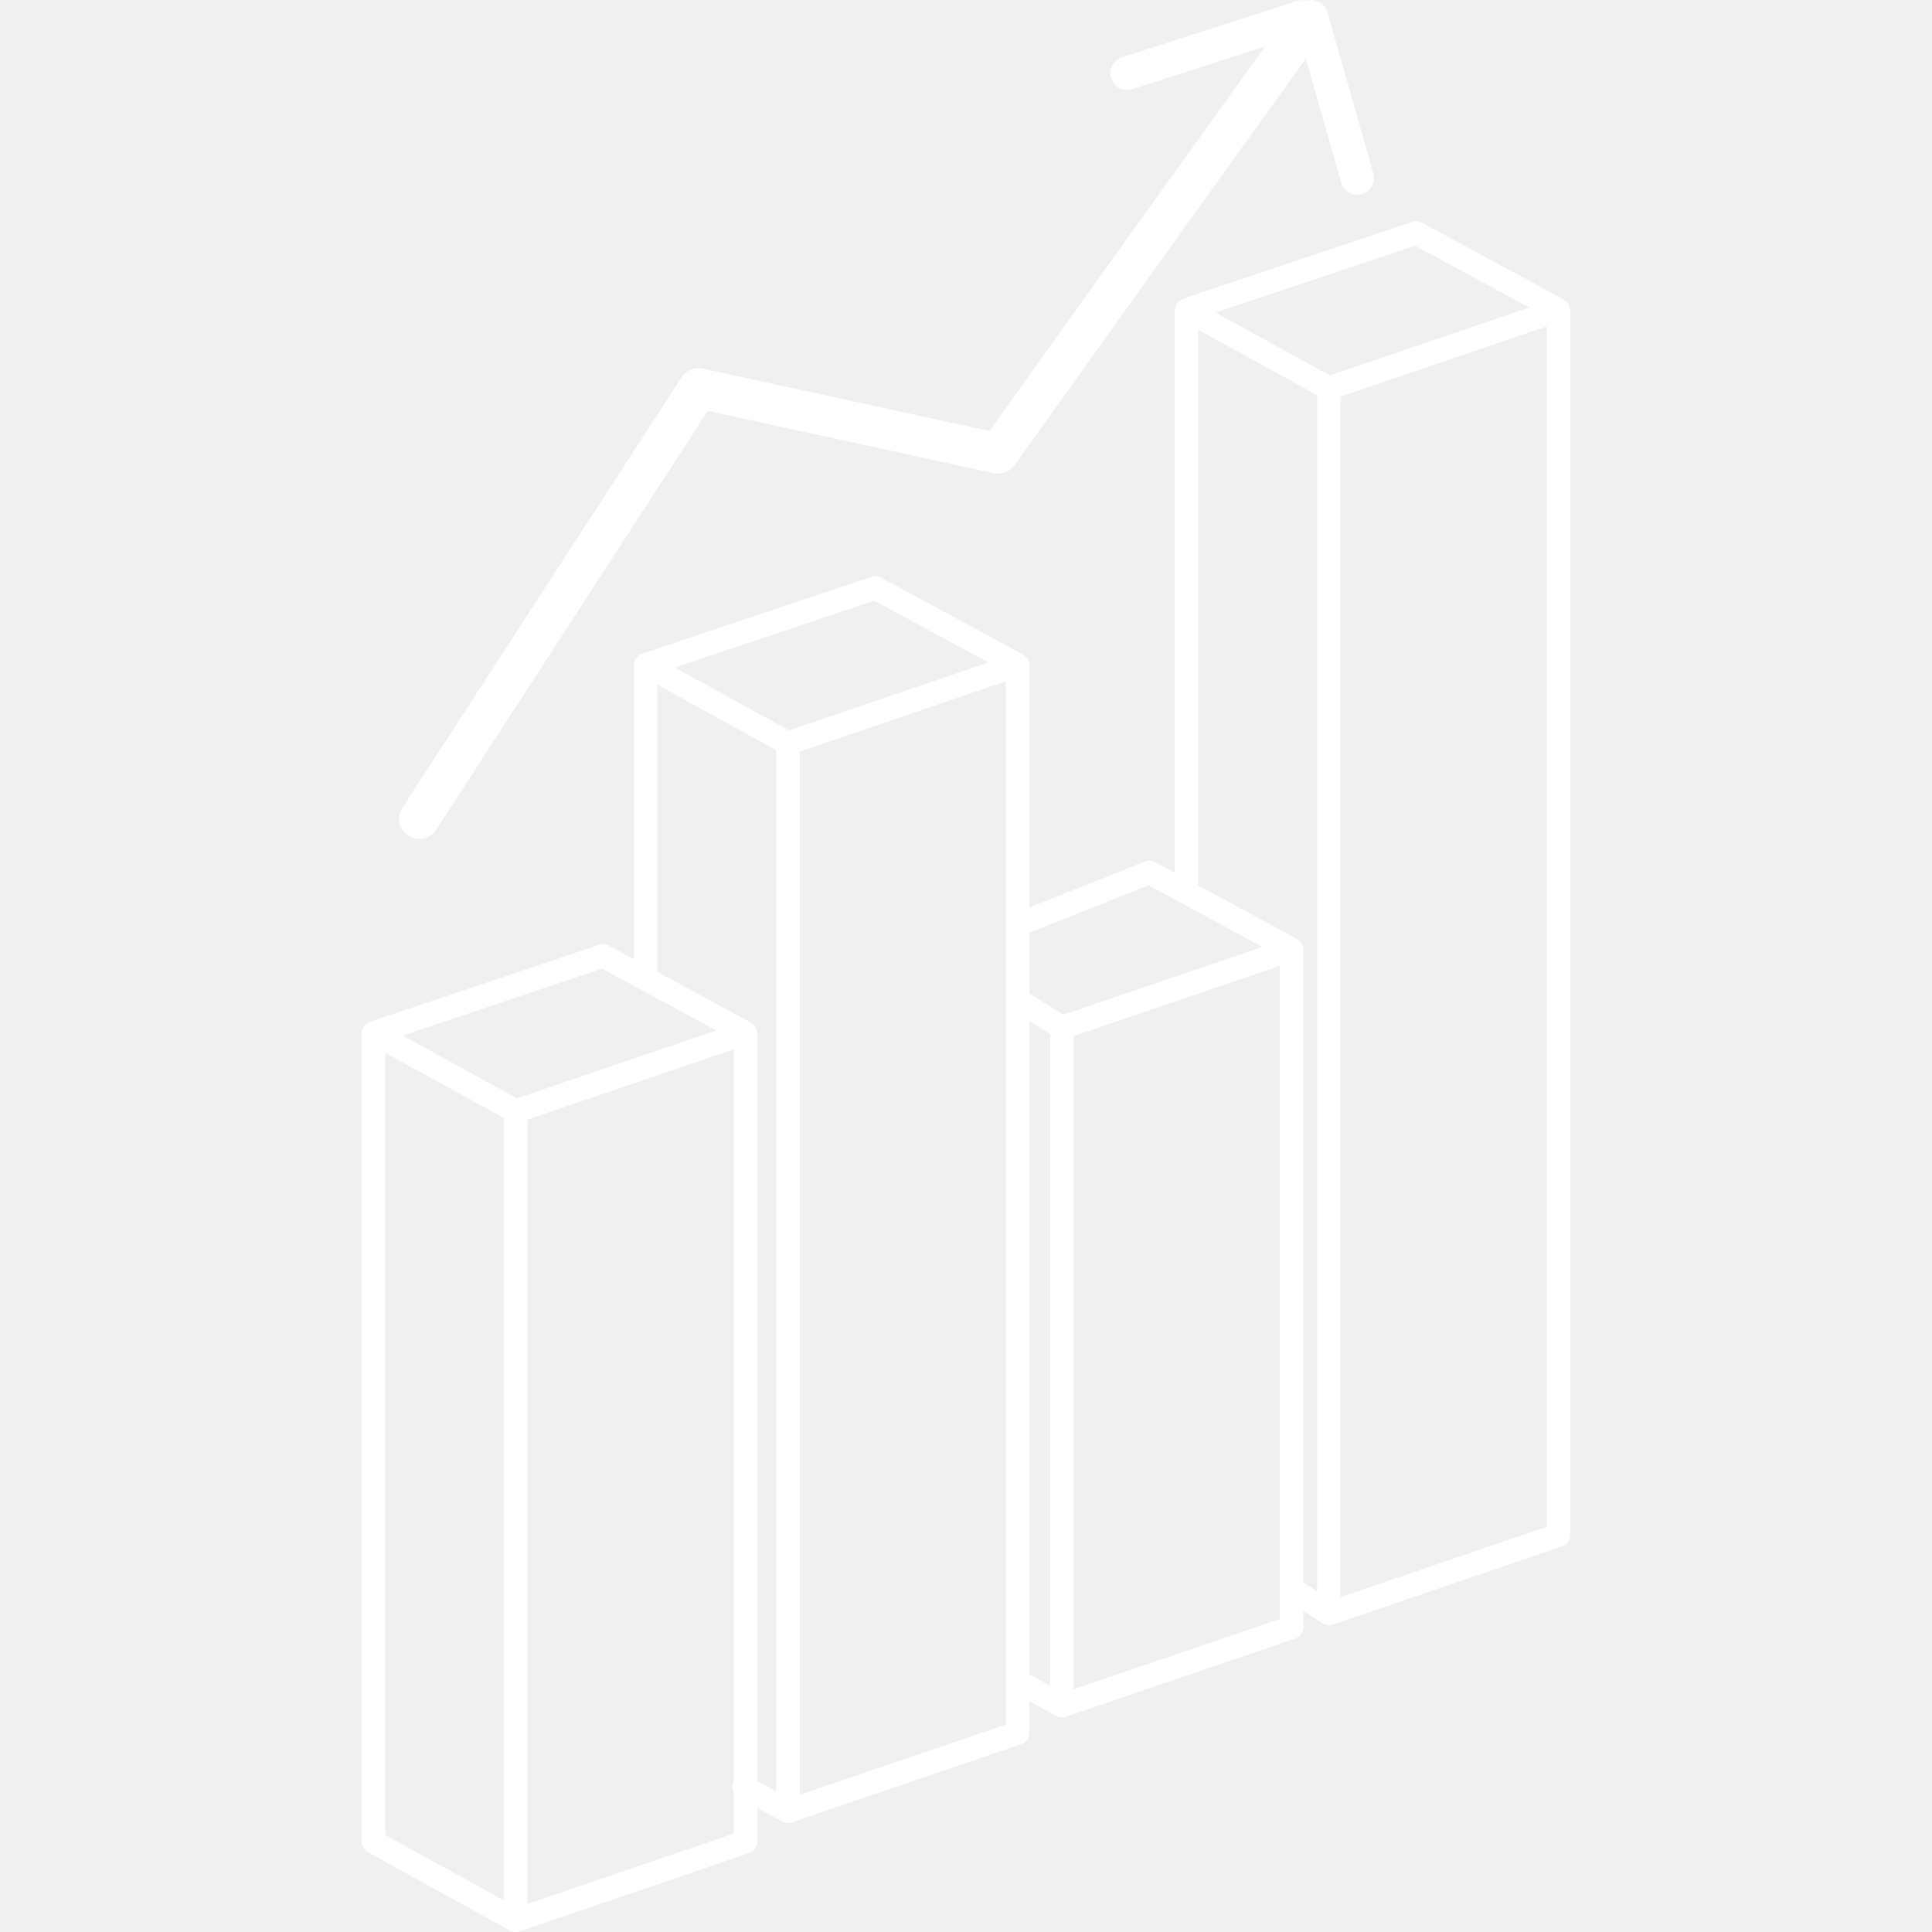
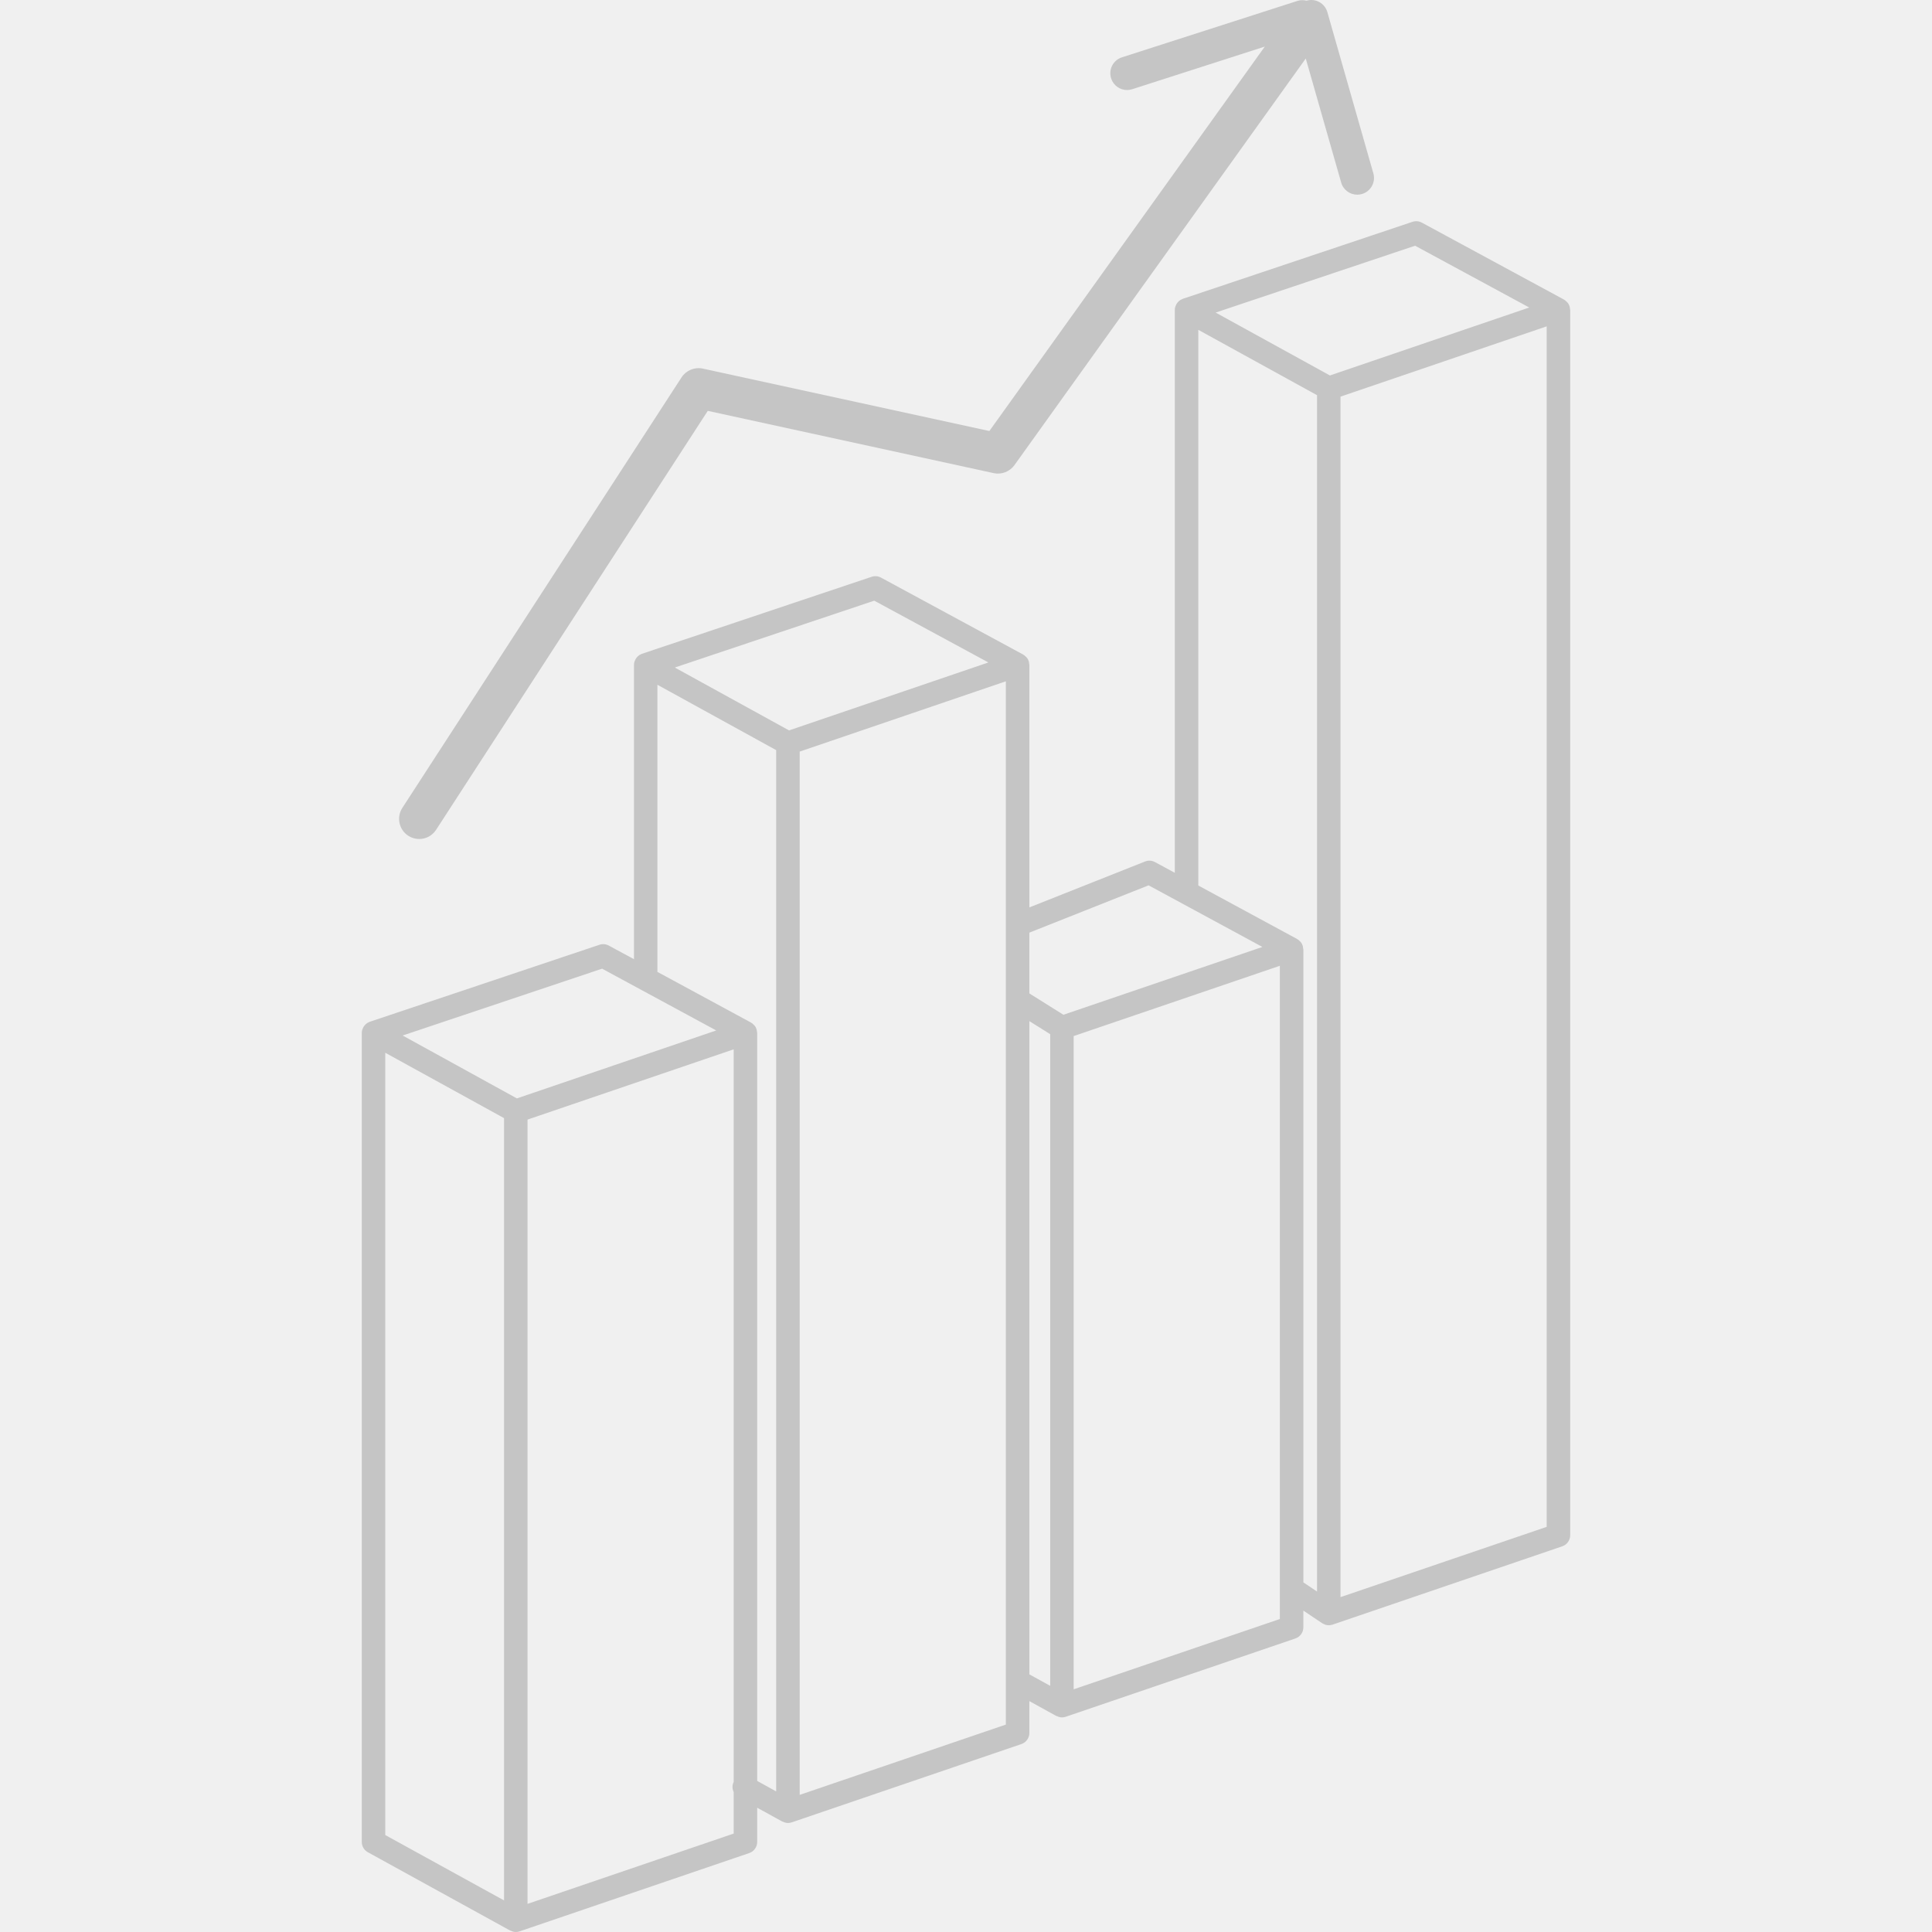
- <svg xmlns="http://www.w3.org/2000/svg" version="1.1" id="Capa_1" x="0px" y="0px" width="110.312px" height="110.311px" viewBox="0 0 110.312 110.311" style="enable-background:new 0 0 110.312 110.311;" fill="white" xml:space="preserve">
+ <svg xmlns="http://www.w3.org/2000/svg" version="1.1" id="Capa_1" x="0px" y="0px" width="110.312px" height="110.311px" viewBox="0 0 110.312 110.311" style="enable-background:new 0 0 110.312 110.311;" fill="#c5c5c5" xml:space="preserve">
  <g>
    <g>
      <path d="M89.646,17.665c-0.004-0.091-0.024-0.179-0.063-0.259c-0.003-0.007-0.004-0.013-0.007-0.02    c-0.043-0.082-0.105-0.15-0.182-0.209c-0.008-0.007-0.012-0.019-0.021-0.025c-0.008-0.006-0.018-0.006-0.025-0.011    c-0.017-0.01-0.028-0.025-0.045-0.034l-8.121-4.396c-0.164-0.088-0.356-0.105-0.532-0.046l-13.114,4.396    c-0.036,0.012-0.066,0.033-0.1,0.05c-0.008,0.005-0.021,0.003-0.029,0.009c-0.006,0.003-0.007,0.01-0.014,0.013    c-0.086,0.054-0.155,0.127-0.209,0.212c-0.008,0.015-0.016,0.029-0.024,0.044c-0.04,0.077-0.071,0.158-0.079,0.248    c-0.001,0.015,0.002,0.028,0.002,0.043c0,0.006-0.005,0.011-0.005,0.018v32.137l-1.133-0.613    c-0.175-0.095-0.382-0.107-0.565-0.033l-6.604,2.621V37.964c0-0.012-0.009-0.022-0.009-0.035    c-0.004-0.089-0.023-0.176-0.062-0.254c-0.003-0.007-0.004-0.014-0.008-0.021c-0.043-0.083-0.107-0.152-0.182-0.21    c-0.008-0.007-0.012-0.018-0.021-0.024c-0.007-0.005-0.018-0.005-0.023-0.01c-0.018-0.011-0.031-0.026-0.047-0.035l-8.123-4.396    c-0.163-0.088-0.356-0.105-0.532-0.046l-13.114,4.396c-0.036,0.012-0.066,0.033-0.099,0.05c-0.009,0.005-0.02,0.003-0.029,0.008    c-0.006,0.003-0.008,0.01-0.013,0.013c-0.086,0.054-0.155,0.127-0.208,0.212c-0.01,0.015-0.018,0.028-0.026,0.044    c-0.04,0.076-0.071,0.158-0.079,0.247c-0.001,0.015,0.003,0.028,0.002,0.042c0,0.006-0.004,0.011-0.004,0.018v16.804L34.76,53.99    c-0.163-0.088-0.356-0.105-0.532-0.046L21.114,58.34c-0.036,0.012-0.066,0.032-0.099,0.05c-0.009,0.005-0.02,0.003-0.029,0.008    c-0.006,0.003-0.007,0.009-0.013,0.013c-0.087,0.055-0.156,0.127-0.209,0.212c-0.009,0.016-0.018,0.028-0.026,0.044    c-0.04,0.077-0.071,0.158-0.079,0.247c-0.001,0.015,0.002,0.028,0.002,0.042c0,0.007-0.004,0.012-0.004,0.019v46.196    c0,0.244,0.133,0.47,0.347,0.587l8.122,4.471c0.011,0.006,0.023,0.004,0.035,0.009c0.091,0.044,0.188,0.074,0.289,0.074    c0.073,0,0.146-0.012,0.216-0.036l13.114-4.471c0.271-0.093,0.454-0.348,0.454-0.636v-1.952l1.432,0.788    c0.011,0.006,0.024,0.003,0.036,0.009c0.091,0.044,0.188,0.074,0.288,0.074c0.073,0,0.146-0.013,0.216-0.036l13.114-4.471    c0.271-0.093,0.454-0.348,0.454-0.635V97.13l1.535,0.846c0.012,0.006,0.025,0.004,0.037,0.009c0.09,0.043,0.188,0.074,0.287,0.074    c0.073,0,0.146-0.012,0.217-0.036l13.113-4.47c0.271-0.094,0.455-0.349,0.455-0.636V91.96l1.077,0.724    c0.036,0.023,0.076,0.038,0.115,0.054c0.021,0.008,0.039,0.022,0.06,0.028c0.064,0.021,0.133,0.031,0.199,0.031    c0.073,0,0.146-0.013,0.217-0.035L89.2,88.291c0.271-0.092,0.454-0.347,0.454-0.635V17.697    C89.653,17.685,89.646,17.676,89.646,17.665z M28.779,108.508l-6.781-3.732V60.11l6.781,3.732V108.508z M29.513,62.716l-4.1-2.258    l-2.423-1.333l11.388-3.816l6.517,3.527l-5.784,1.972L29.513,62.716z M41.892,101.744c-0.095,0.19-0.085,0.399,0,0.579v2.369    l-11.772,4.014V63.926l6.07-2.069l5.702-1.943V101.744z M44.318,102.285l-1.085-0.598V58.975c0-0.011-0.007-0.021-0.008-0.032    c-0.005-0.092-0.024-0.179-0.063-0.26c-0.003-0.005-0.004-0.012-0.007-0.019c-0.043-0.083-0.108-0.151-0.183-0.211    c-0.008-0.007-0.011-0.017-0.02-0.022c-0.007-0.005-0.017-0.005-0.024-0.01c-0.017-0.012-0.03-0.025-0.047-0.035l-5.345-2.894    V39.098l6.781,3.732L44.318,102.285L44.318,102.285z M45.052,41.704l-6.523-3.59l11.388-3.817l6.517,3.527l-4.875,1.662    L45.052,41.704z M57.431,98.469l-11.771,4.013V42.914l11.771-4.013V98.469z M59.964,96.256l-1.189-0.654V58.304l1.189,0.745    V96.256z M60.718,57.94l-1.944-1.218v-3.471l6.808-2.701l6.498,3.518L60.718,57.94z M73.076,92.441l-11.772,4.013V59.157    l11.772-4.013V92.441z M75.198,90.872l-0.779-0.522V54.207c0-0.012-0.009-0.022-0.01-0.034c-0.004-0.09-0.023-0.176-0.062-0.256    c-0.002-0.006-0.004-0.014-0.008-0.021c-0.043-0.083-0.106-0.152-0.182-0.211c-0.008-0.007-0.012-0.018-0.021-0.023    c-0.006-0.005-0.017-0.005-0.023-0.01c-0.016-0.011-0.029-0.026-0.046-0.035l-5.647-3.057V18.832l6.779,3.732V90.872z     M75.933,21.438l-1.463-0.806l-5.06-2.785l11.388-3.817l6.518,3.528L75.933,21.438z M88.312,87.179l-11.773,4.013V22.647    l11.773-4.013V87.179z" />
      <path d="M23.311,47.72c0.187,0.121,0.402,0.185,0.624,0.185c0.392,0,0.752-0.196,0.964-0.524l15.513-23.922l16.33,3.557    c0.44,0.096,0.916-0.088,1.177-0.454L74.556,3.34l2.021,7.082c0.119,0.42,0.502,0.694,0.918,0.694    c0.087,0,0.175-0.012,0.263-0.037c0.508-0.145,0.803-0.674,0.657-1.182l-2.626-9.203c-0.145-0.508-0.673-0.803-1.182-0.657    c-0.002,0-0.003,0.002-0.006,0.003c-0.162-0.038-0.332-0.049-0.502,0.006L64.06,3.273c-0.504,0.161-0.779,0.7-0.618,1.203    c0.13,0.405,0.506,0.664,0.909,0.664c0.098,0,0.195-0.015,0.294-0.046l7.571-2.434L56.491,24.61l-16.368-3.565    c-0.462-0.099-0.95,0.103-1.206,0.499L22.971,46.131C22.627,46.662,22.779,47.375,23.311,47.72z" />
    </g>
  </g>
  <g>
</g>
  <g>
</g>
  <g>
</g>
  <g>
</g>
  <g>
</g>
  <g>
</g>
  <g>
</g>
  <g>
</g>
  <g>
</g>
  <g>
</g>
  <g>
</g>
  <g>
</g>
  <g>
</g>
  <g>
</g>
  <g>
</g>
</svg>
